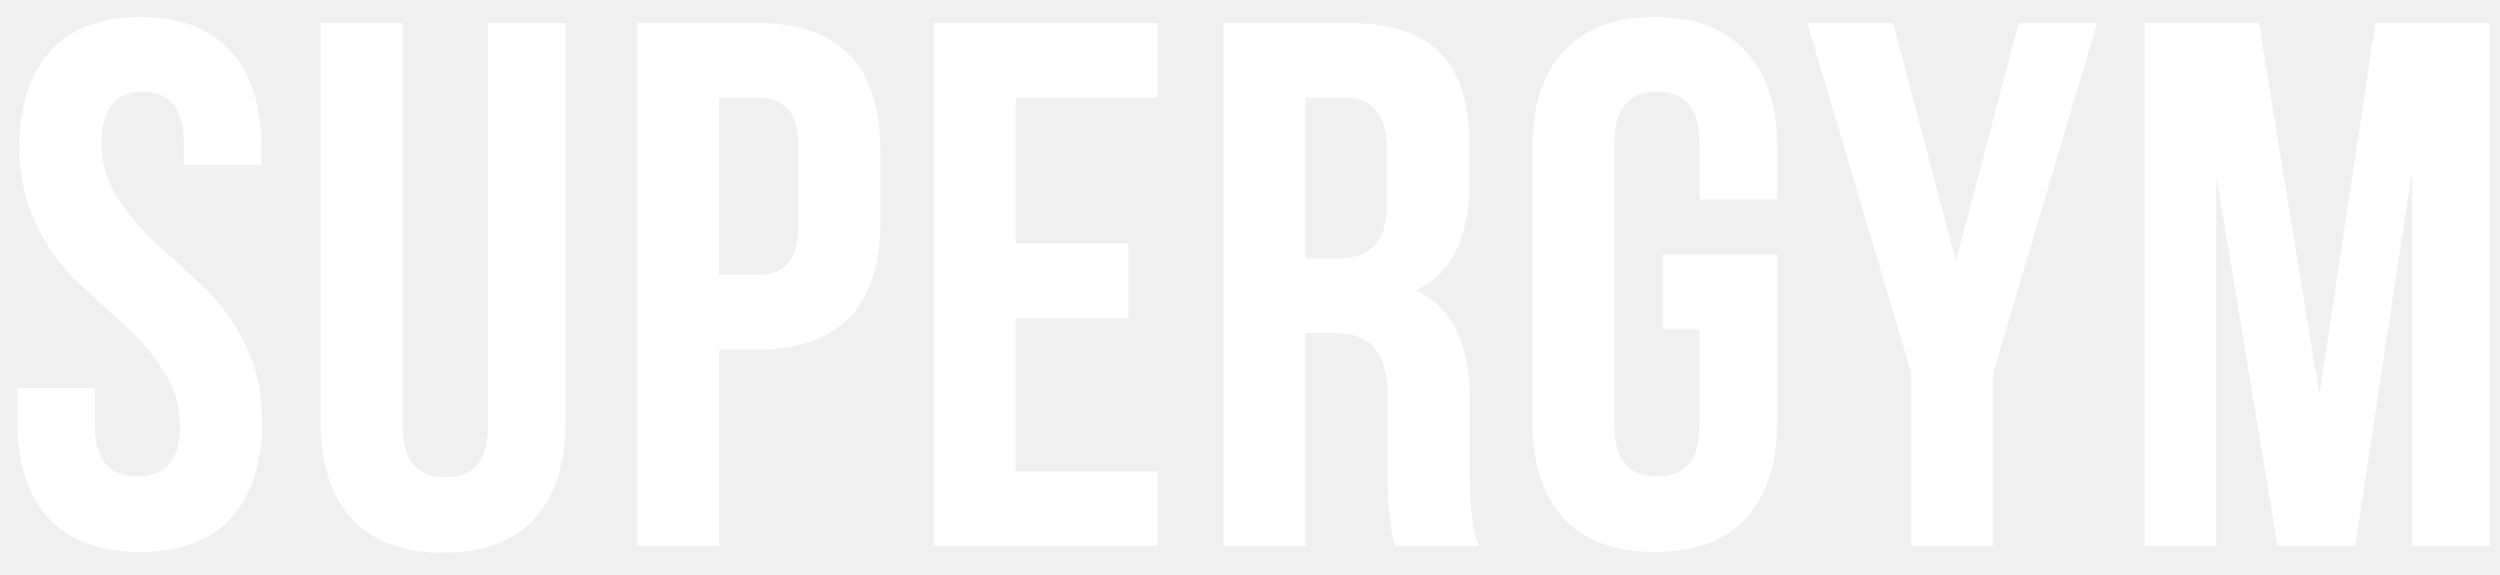
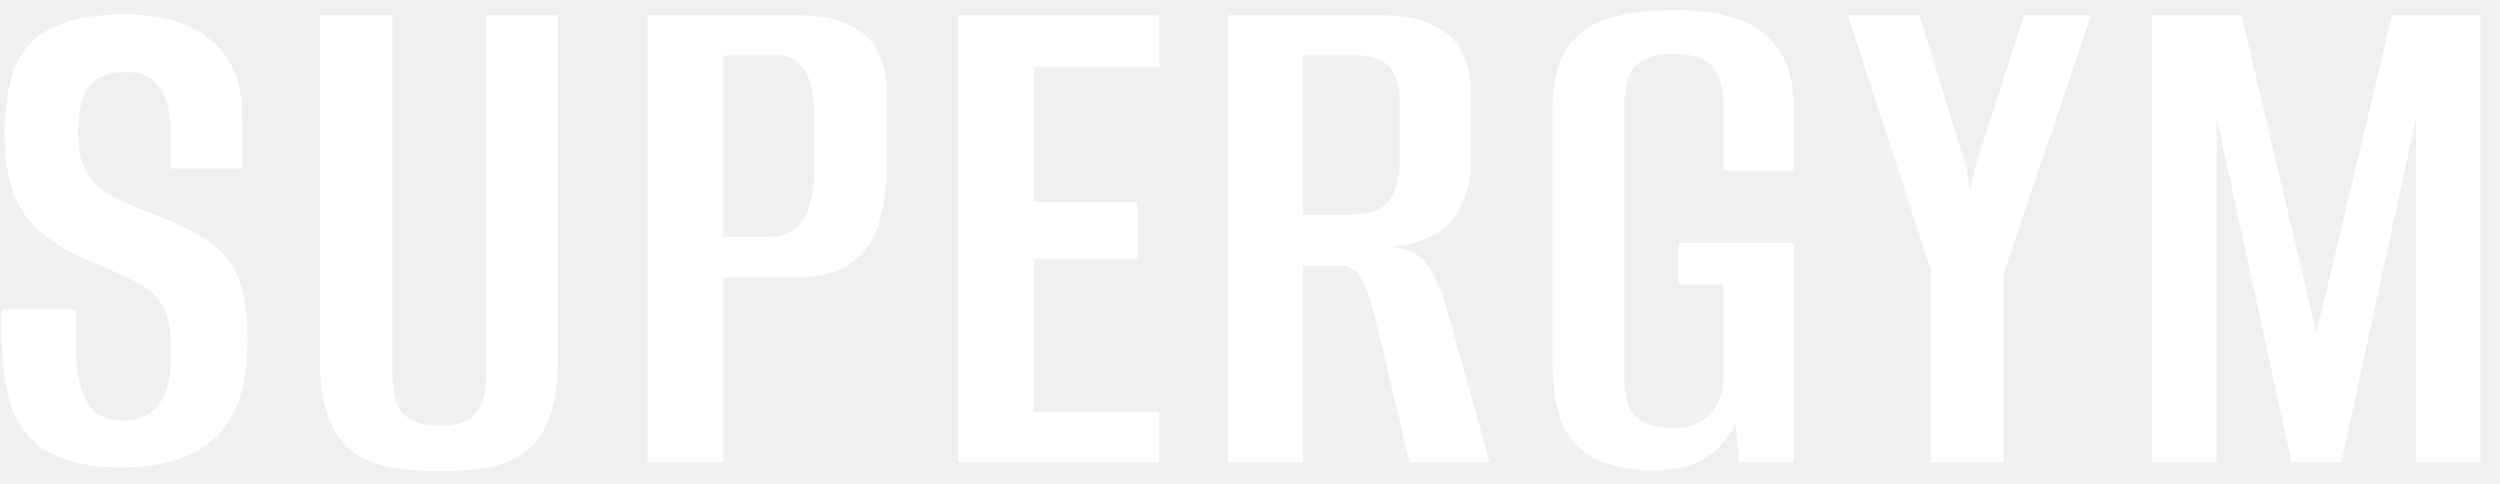
- <svg xmlns="http://www.w3.org/2000/svg" width="87" height="20" viewBox="0 0 87 20" fill="none">
-   <path d="M0.676 5.168C0.676 3.695 1.031 2.568 1.742 1.788C2.453 0.991 3.501 0.592 4.888 0.592C6.275 0.592 7.323 0.991 8.034 1.788C8.745 2.568 9.1 3.695 9.1 5.168V5.74H6.396V4.986C6.396 3.79 5.919 3.192 4.966 3.192C4.013 3.192 3.536 3.79 3.536 4.986C3.536 5.662 3.727 6.303 4.108 6.91C4.489 7.499 4.949 8.037 5.486 8.522C6.041 9.007 6.595 9.519 7.15 10.056C7.705 10.576 8.173 11.235 8.554 12.032C8.935 12.812 9.126 13.679 9.126 14.632C9.126 16.105 8.762 17.241 8.034 18.038C7.306 18.818 6.249 19.208 4.862 19.208C3.475 19.208 2.418 18.818 1.69 18.038C0.962 17.241 0.598 16.105 0.598 14.632V13.514H3.302V14.814C3.302 15.993 3.796 16.582 4.784 16.582C5.772 16.582 6.266 15.993 6.266 14.814C6.266 14.138 6.075 13.505 5.694 12.916C5.313 12.309 4.845 11.763 4.29 11.278C3.753 10.793 3.207 10.29 2.652 9.77C2.097 9.233 1.629 8.574 1.248 7.794C0.867 6.997 0.676 6.121 0.676 5.168ZM11.155 0.8H14.015V14.84C14.015 16.019 14.509 16.608 15.497 16.608C16.485 16.608 16.979 16.019 16.979 14.84V0.8H19.683V14.658C19.683 16.131 19.319 17.267 18.591 18.064C17.863 18.844 16.805 19.234 15.419 19.234C14.032 19.234 12.975 18.844 12.247 18.064C11.519 17.267 11.155 16.131 11.155 14.658V0.8ZM26.376 0.8C29.219 0.8 30.64 2.299 30.64 5.298V7.664C30.64 10.663 29.219 12.162 26.376 12.162H25.024V19H22.164V0.8H26.376ZM26.376 3.4H25.024V9.562H26.376C26.844 9.562 27.191 9.432 27.416 9.172C27.659 8.912 27.78 8.47 27.78 7.846V5.116C27.78 4.492 27.659 4.05 27.416 3.79C27.191 3.53 26.844 3.4 26.376 3.4ZM35.345 3.4V8.47H39.271V11.07H35.345V16.4H40.285V19H32.485V0.8H40.285V3.4H35.345ZM51.469 19H48.557C48.384 18.48 48.297 17.735 48.297 16.764V13.904C48.297 13.072 48.15 12.483 47.855 12.136C47.56 11.772 47.084 11.59 46.425 11.59H45.437V19H42.577V0.8H46.893C48.366 0.8 49.441 1.147 50.117 1.84C50.793 2.516 51.131 3.565 51.131 4.986V6.416C51.131 8.288 50.507 9.519 49.259 10.108C50.524 10.645 51.157 11.937 51.157 13.982V16.79C51.157 17.778 51.261 18.515 51.469 19ZM46.815 3.4H45.437V8.99H46.555C47.127 8.99 47.552 8.843 47.829 8.548C48.124 8.253 48.271 7.759 48.271 7.066V5.272C48.271 4.024 47.786 3.4 46.815 3.4ZM57.848 11.46V8.86H61.852V14.632C61.852 16.105 61.488 17.241 60.76 18.038C60.032 18.818 58.975 19.208 57.588 19.208C56.201 19.208 55.144 18.818 54.416 18.038C53.688 17.241 53.324 16.105 53.324 14.632V5.168C53.324 3.695 53.688 2.568 54.416 1.788C55.144 0.991 56.201 0.592 57.588 0.592C58.975 0.592 60.032 0.991 60.76 1.788C61.488 2.568 61.852 3.695 61.852 5.168V6.936H59.148V4.986C59.148 3.79 58.654 3.192 57.666 3.192C56.678 3.192 56.184 3.79 56.184 4.986V14.814C56.184 15.993 56.678 16.582 57.666 16.582C58.654 16.582 59.148 15.993 59.148 14.814V11.46H57.848ZM66.506 19V12.968L62.892 0.8H65.882L68.066 9.094L70.25 0.8H72.98L69.366 12.968V19H66.506ZM78.609 0.8L80.715 13.722L82.665 0.8H86.643V19H83.939V5.948L81.963 19H79.259L77.127 6.13V19H74.631V0.8H78.609Z" fill="white" />
+ <svg xmlns="http://www.w3.org/2000/svg" width="119" height="23" viewBox="0 0 119 23" fill="none">
+   <path d="M5.768 22.252C4.592 22.252 3.572 22.072 2.708 21.712C1.844 21.352 1.184 20.716 0.728 19.804C0.296 18.892 0.08 17.608 0.08 15.952V14.728C0.656 14.728 1.244 14.728 1.844 14.728C2.444 14.728 3.032 14.728 3.608 14.728V16.24C3.608 17.248 3.704 18.028 3.896 18.58C4.088 19.132 4.352 19.516 4.688 19.732C5.024 19.924 5.408 20.02 5.84 20.02C6.536 20.02 7.088 19.792 7.496 19.336C7.928 18.856 8.144 17.968 8.144 16.672C8.144 15.712 8 14.992 7.712 14.512C7.424 14.032 6.968 13.648 6.344 13.36C5.744 13.048 4.964 12.7 4.004 12.316C3.212 11.956 2.528 11.536 1.952 11.056C1.376 10.576 0.944 9.964 0.656 9.22C0.368 8.476 0.224 7.552 0.224 6.448C0.224 5.104 0.392 4.012 0.728 3.172C1.088 2.308 1.688 1.684 2.528 1.3C3.368 0.892 4.496 0.688 5.912 0.688C7.736 0.688 9.128 1.108 10.088 1.948C11.048 2.764 11.528 3.964 11.528 5.548V8.032C10.976 8.032 10.412 8.032 9.836 8.032C9.284 8.032 8.72 8.032 8.144 8.032V6.556C8.144 5.452 7.964 4.66 7.604 4.18C7.268 3.676 6.716 3.424 5.948 3.424C5.156 3.424 4.58 3.664 4.22 4.144C3.884 4.6 3.716 5.332 3.716 6.34C3.716 7.204 3.884 7.876 4.22 8.356C4.556 8.812 4.988 9.172 5.516 9.436C6.068 9.7 6.632 9.94 7.208 10.156C8.288 10.564 9.164 10.984 9.836 11.416C10.508 11.848 11 12.424 11.312 13.144C11.624 13.864 11.78 14.884 11.78 16.204C11.78 17.716 11.528 18.916 11.024 19.804C10.544 20.668 9.848 21.292 8.936 21.676C8.048 22.06 6.992 22.252 5.768 22.252ZM20.916 22.432C20.1 22.432 19.344 22.372 18.648 22.252C17.952 22.132 17.352 21.892 16.848 21.532C16.344 21.172 15.948 20.632 15.66 19.912C15.372 19.192 15.228 18.22 15.228 16.996V0.724H18.684V17.896C18.684 18.544 18.78 19.048 18.972 19.408C19.188 19.744 19.464 19.972 19.8 20.092C20.136 20.212 20.508 20.272 20.916 20.272C21.324 20.272 21.696 20.212 22.032 20.092C22.368 19.972 22.632 19.744 22.824 19.408C23.04 19.048 23.148 18.544 23.148 17.896V0.724H26.568V16.96C26.568 18.184 26.424 19.168 26.136 19.912C25.872 20.632 25.488 21.172 24.984 21.532C24.48 21.892 23.88 22.132 23.184 22.252C22.488 22.372 21.732 22.432 20.916 22.432ZM30.822 22V0.724H38.022C39.366 0.724 40.398 1.024 41.118 1.624C41.838 2.224 42.198 3.112 42.198 4.288V8.068C42.198 8.98 42.078 9.832 41.838 10.624C41.622 11.392 41.19 12.016 40.542 12.496C39.918 12.976 39.006 13.216 37.806 13.216H34.422V22H30.822ZM34.422 11.272H36.618C37.338 11.272 37.878 10.996 38.238 10.444C38.598 9.868 38.778 8.944 38.778 7.672V5.764C38.778 4.636 38.622 3.832 38.31 3.352C37.998 2.872 37.566 2.632 37.014 2.632H34.422V11.272ZM45.605 22V0.724H55.181V3.172H49.205V9.616H54.136V12.316H49.205V19.624H55.181V22H45.605ZM58.453 22V0.724H65.797C67.141 0.724 68.173 1.024 68.893 1.624C69.637 2.224 70.009 3.112 70.009 4.288V7.672C70.009 8.848 69.685 9.808 69.037 10.552C68.389 11.272 67.429 11.668 66.157 11.74C66.973 11.812 67.549 12.076 67.885 12.532C68.245 12.988 68.569 13.696 68.857 14.656L70.909 22H67.093L65.401 14.908C65.233 14.308 65.041 13.78 64.825 13.324C64.609 12.868 64.261 12.64 63.781 12.64H62.017V22H58.453ZM62.017 10.228H64.321C65.161 10.228 65.749 10.012 66.085 9.58C66.445 9.148 66.625 8.488 66.625 7.6V4.9C66.625 4.108 66.457 3.532 66.121 3.172C65.809 2.812 65.317 2.632 64.645 2.632H62.017V10.228ZM78.613 22.396C77.797 22.396 77.029 22.264 76.309 22C75.589 21.76 75.001 21.268 74.545 20.524C74.113 19.756 73.897 18.616 73.897 17.104V5.224C73.897 3.928 74.137 2.944 74.617 2.272C75.097 1.576 75.769 1.108 76.633 0.868C77.497 0.604 78.493 0.472 79.621 0.472C80.749 0.472 81.745 0.604 82.609 0.868C83.473 1.132 84.145 1.612 84.625 2.308C85.129 2.98 85.381 3.952 85.381 5.224V8.104H82.033V5.08C82.033 4.36 81.925 3.82 81.709 3.46C81.517 3.1 81.241 2.86 80.881 2.74C80.545 2.62 80.137 2.56 79.657 2.56C79.225 2.56 78.829 2.62 78.469 2.74C78.109 2.86 77.821 3.1 77.605 3.46C77.413 3.82 77.317 4.36 77.317 5.08V17.86C77.317 18.58 77.413 19.12 77.605 19.48C77.821 19.84 78.109 20.08 78.469 20.2C78.829 20.32 79.225 20.38 79.657 20.38C80.353 20.38 80.917 20.176 81.349 19.768C81.805 19.336 82.033 18.7 82.033 17.86V13.54H79.909V11.56H85.381V22H82.789L82.609 20.2C82.561 20.296 82.501 20.404 82.429 20.524C82.357 20.62 82.297 20.704 82.249 20.776C81.961 21.208 81.529 21.592 80.953 21.928C80.401 22.24 79.621 22.396 78.613 22.396ZM91.911 22V12.856L87.951 0.724H91.371L93.603 7.996L93.783 9.112L93.999 7.996L96.339 0.724H99.543L95.367 13.036V22H91.911ZM102.449 22V0.724H106.697L110.261 15.844L113.861 0.724H118.073V22H115.013V5.584L111.449 22H109.073L105.509 5.584V22H102.449Z" fill="white" />
</svg>
